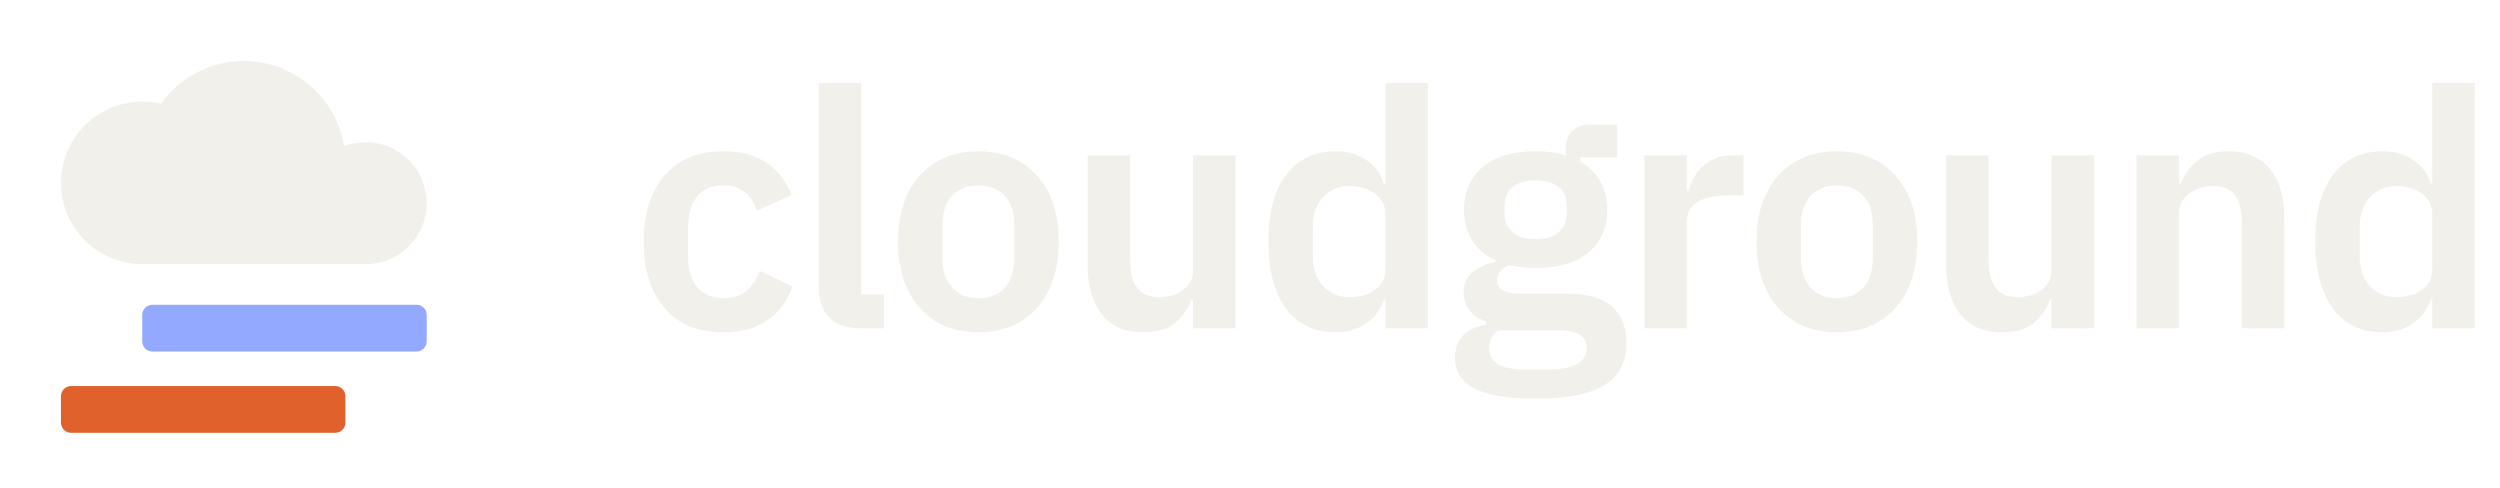
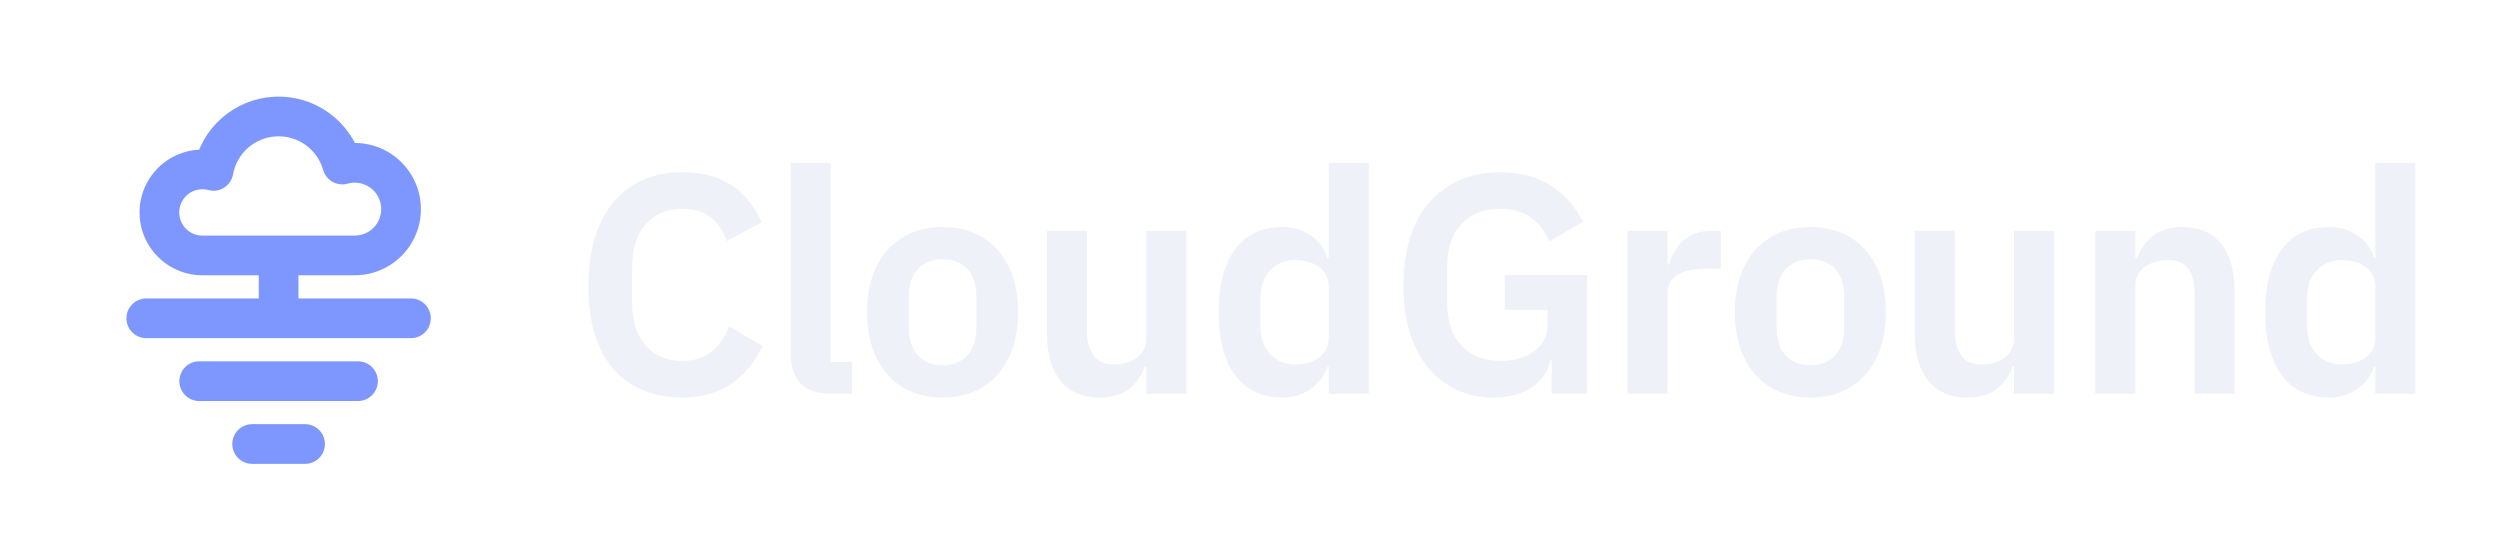
- <svg xmlns="http://www.w3.org/2000/svg" width="769px" height="150px" viewBox="0 0 769 150" version="1.1">
-   <g id="lockup/dark" stroke="none" fill="none" fill-rule="evenodd" stroke-width="1">
-     <g id="Group" transform="translate(18.75, 18.7468)">
-       <g>
-         <path d="M25,62.503 C15.373,62.502 6.602,56.974 2.449,48.289 C-1.705,39.604 -0.502,29.306 5.54,21.812 C11.583,14.317 21.391,10.958 30.759,13.175 C38.094,2.832 50.951,-2.054 63.303,0.808 C75.655,3.669 85.054,13.711 87.094,26.225 C94.12,23.556 102.062,25.341 107.27,30.76 C112.479,36.18 113.947,44.185 111.002,51.101 C108.057,58.016 101.266,62.504 93.75,62.503 L25,62.503 Z" id="Path" fill="#F2F0EA" />
-         <rect id="Rectangle" fill="#93A8FF" x="25" y="75.003" width="87.5" height="14.375" rx="3.125" />
-         <rect id="Rectangle" fill="#E0612B" x="0" y="100.003" width="87.5" height="14.375" rx="3.125" />
-       </g>
-       <path d="M203.81,83.473 C195.923,83.473 189.853,80.96 185.6,75.933 C181.353,70.9 179.23,64.1 179.23,55.533 C179.23,47.033 181.353,40.283 185.6,35.283 C189.853,30.283 195.923,27.783 203.81,27.783 C209.183,27.783 213.62,28.973 217.12,31.353 C220.62,33.733 223.153,37.033 224.72,41.253 L214.01,46.043 C213.397,43.797 212.24,41.943 210.54,40.483 C208.84,39.023 206.597,38.293 203.81,38.293 C200.203,38.293 197.483,39.43 195.65,41.703 C193.817,43.983 192.9,47.027 192.9,50.833 L192.9,60.523 C192.9,64.197 193.817,67.19 195.65,69.503 C197.483,71.817 200.203,72.973 203.81,72.973 C206.87,72.973 209.267,72.173 211,70.573 C212.733,68.973 214.077,66.983 215.03,64.603 L225.03,69.403 C223.33,74.097 220.66,77.617 217.02,79.963 C213.38,82.303 208.977,83.473 203.81,83.473 Z M253.18,82.253 L246.14,82.253 C241.72,82.253 238.44,81.13 236.3,78.883 C234.153,76.643 233.08,73.483 233.08,69.403 L233.08,6.773 L246.14,6.773 L246.14,71.853 L253.18,71.853 L253.18,82.253 Z M282.15,83.473 C277.117,83.473 272.747,82.337 269.04,80.063 C265.333,77.783 262.477,74.553 260.47,70.373 C258.463,66.187 257.46,61.24 257.46,55.533 C257.46,49.82 258.463,44.907 260.47,40.793 C262.477,36.68 265.333,33.483 269.04,31.203 C272.747,28.923 277.117,27.783 282.15,27.783 C287.25,27.783 291.653,28.923 295.36,31.203 C299.06,33.483 301.913,36.68 303.92,40.793 C305.927,44.907 306.93,49.82 306.93,55.533 C306.93,61.24 305.927,66.187 303.92,70.373 C301.913,74.553 299.06,77.783 295.36,80.063 C291.653,82.337 287.25,83.473 282.15,83.473 Z M282.15,72.973 C285.617,72.973 288.337,71.9 290.31,69.753 C292.277,67.613 293.26,64.537 293.26,60.523 L293.26,50.633 C293.26,46.62 292.277,43.56 290.31,41.453 C288.337,39.347 285.617,38.293 282.15,38.293 C278.817,38.293 276.147,39.347 274.14,41.453 C272.133,43.56 271.13,46.62 271.13,50.633 L271.13,60.523 C271.13,64.537 272.133,67.613 274.14,69.753 C276.147,71.9 278.817,72.973 282.15,72.973 Z M348.24,82.253 L348.24,73.383 L347.73,73.383 C346.85,76.03 345.253,78.373 342.94,80.413 C340.627,82.453 337.26,83.473 332.84,83.473 C327.4,83.473 323.2,81.657 320.24,78.023 C317.287,74.383 315.81,69.267 315.81,62.673 L315.81,29.013 L328.86,29.013 L328.86,61.343 C328.86,65.017 329.573,67.82 331,69.753 C332.433,71.693 334.713,72.663 337.84,72.663 C339.54,72.663 341.187,72.357 342.78,71.743 C344.38,71.137 345.69,70.203 346.71,68.943 C347.73,67.683 348.24,66.103 348.24,64.203 L348.24,29.013 L361.3,29.013 L361.3,82.253 L348.24,82.253 Z M407.4,82.253 L407.4,73.383 L406.89,73.383 C405.937,76.443 404.137,78.89 401.49,80.723 C398.837,82.557 395.74,83.473 392.2,83.473 C387.78,83.473 384.023,82.387 380.93,80.213 C377.837,78.04 375.473,74.86 373.84,70.673 C372.213,66.493 371.4,61.447 371.4,55.533 C371.4,49.613 372.213,44.597 373.84,40.483 C375.473,36.37 377.837,33.227 380.93,31.053 C384.023,28.873 387.78,27.783 392.2,27.783 C395.74,27.783 398.853,28.683 401.54,30.483 C404.227,32.29 406.01,34.723 406.89,37.783 L407.4,37.783 L407.4,6.773 L420.46,6.773 L420.46,82.253 L407.4,82.253 Z M396.39,72.663 C398.497,72.663 400.383,72.323 402.05,71.643 C403.717,70.963 405.023,69.977 405.97,68.683 C406.923,67.397 407.4,65.833 407.4,63.993 L407.4,47.063 C407.4,45.363 406.923,43.867 405.97,42.573 C405.023,41.28 403.717,40.277 402.05,39.563 C400.383,38.85 398.497,38.493 396.39,38.493 C393.057,38.493 390.337,39.633 388.23,41.913 C386.117,44.193 385.06,47.237 385.06,51.043 L385.06,60.223 C385.06,63.963 386.117,66.973 388.23,69.253 C390.337,71.527 393.057,72.663 396.39,72.663 Z M481.56,86.743 C481.56,90.417 480.64,93.527 478.8,96.073 C476.967,98.627 474.01,100.563 469.93,101.883 C465.85,103.21 460.41,103.873 453.61,103.873 C447.623,103.873 442.813,103.38 439.18,102.393 C435.54,101.413 432.903,99.97 431.27,98.063 C429.637,96.157 428.82,93.913 428.82,91.333 C428.82,88.34 429.67,86.01 431.37,84.343 C433.07,82.677 435.383,81.607 438.31,81.133 L438.31,80.013 C436.13,79.4 434.447,78.31 433.26,76.743 C432.067,75.183 431.47,73.313 431.47,71.133 C431.47,68.413 432.457,66.307 434.43,64.813 C436.403,63.313 438.683,62.293 441.27,61.753 L441.27,61.343 C438.07,59.85 435.653,57.777 434.02,55.123 C432.393,52.47 431.58,49.377 431.58,45.843 C431.58,42.237 432.413,39.073 434.08,36.353 C435.74,33.633 438.22,31.527 441.52,30.033 C444.82,28.533 448.85,27.783 453.61,27.783 C455.377,27.783 457.043,27.887 458.61,28.093 C460.17,28.293 461.597,28.633 462.89,29.113 L462.89,27.373 C462.89,24.793 463.537,22.857 464.83,21.563 C466.123,20.27 467.993,19.623 470.44,19.623 L478.7,19.623 L478.7,29.623 L467.38,29.623 L467.38,31.053 C470.167,32.613 472.24,34.67 473.6,37.223 C474.96,39.77 475.64,42.643 475.64,45.843 C475.64,49.377 474.807,52.503 473.14,55.223 C471.473,57.943 469.01,60.033 465.75,61.493 C462.483,62.96 458.437,63.693 453.61,63.693 C452.11,63.693 450.663,63.607 449.27,63.433 C447.877,63.267 446.603,63.047 445.45,62.773 C444.43,63.247 443.547,63.877 442.8,64.663 C442.047,65.443 441.67,66.41 441.67,67.563 C441.67,68.923 442.25,69.927 443.41,70.573 C444.563,71.22 446.297,71.543 448.61,71.543 L462.89,71.543 C469.417,71.543 474.16,72.87 477.12,75.523 C480.08,78.177 481.56,81.917 481.56,86.743 Z M469.32,88.273 C469.32,86.573 468.64,85.247 467.28,84.293 C465.92,83.34 463.573,82.863 460.24,82.863 L442.08,82.863 C441.127,83.61 440.43,84.46 439.99,85.413 C439.55,86.367 439.33,87.353 439.33,88.373 C439.33,90.413 440.18,92.01 441.88,93.163 C443.58,94.323 446.47,94.903 450.55,94.903 L457.08,94.903 C461.293,94.903 464.387,94.36 466.36,93.273 C468.333,92.18 469.32,90.513 469.32,88.273 Z M453.61,54.813 C456.737,54.813 459.117,54.117 460.75,52.723 C462.383,51.33 463.2,49.307 463.2,46.653 L463.2,44.923 C463.2,42.203 462.383,40.163 460.75,38.803 C459.117,37.443 456.737,36.763 453.61,36.763 C450.55,36.763 448.187,37.443 446.52,38.803 C444.853,40.163 444.02,42.203 444.02,44.923 L444.02,46.653 C444.02,49.307 444.853,51.33 446.52,52.723 C448.187,54.117 450.55,54.813 453.61,54.813 Z M500.12,82.253 L487.06,82.253 L487.06,29.013 L500.12,29.013 L500.12,40.023 L500.63,40.023 C501.103,38.123 501.903,36.34 503.03,34.673 C504.15,33.007 505.68,31.647 507.62,30.593 C509.553,29.54 511.917,29.013 514.71,29.013 L517.56,29.013 L517.56,41.353 L513.48,41.353 C510.56,41.353 508.097,41.643 506.09,42.223 C504.083,42.797 502.587,43.68 501.6,44.873 C500.613,46.06 500.12,47.64 500.12,49.613 L500.12,82.253 Z M546.22,83.473 C541.193,83.473 536.827,82.337 533.12,80.063 C529.413,77.783 526.557,74.553 524.55,70.373 C522.543,66.187 521.54,61.24 521.54,55.533 C521.54,49.82 522.543,44.907 524.55,40.793 C526.557,36.68 529.413,33.483 533.12,31.203 C536.827,28.923 541.193,27.783 546.22,27.783 C551.32,27.783 555.723,28.923 559.43,31.203 C563.137,33.483 565.993,36.68 568,40.793 C570.007,44.907 571.01,49.82 571.01,55.533 C571.01,61.24 570.007,66.187 568,70.373 C565.993,74.553 563.137,77.783 559.43,80.063 C555.723,82.337 551.32,83.473 546.22,83.473 Z M546.22,72.973 C549.693,72.973 552.413,71.9 554.38,69.753 C556.353,67.613 557.34,64.537 557.34,60.523 L557.34,50.633 C557.34,46.62 556.353,43.56 554.38,41.453 C552.413,39.347 549.693,38.293 546.22,38.293 C542.893,38.293 540.227,39.347 538.22,41.453 C536.213,43.56 535.21,46.62 535.21,50.633 L535.21,60.523 C535.21,64.537 536.213,67.613 538.22,69.753 C540.227,71.9 542.893,72.973 546.22,72.973 Z M612.32,82.253 L612.32,73.383 L611.81,73.383 C610.923,76.03 609.327,78.373 607.02,80.413 C604.707,82.453 601.34,83.473 596.92,83.473 C591.48,83.473 587.28,81.657 584.32,78.023 C581.36,74.383 579.88,69.267 579.88,62.673 L579.88,29.013 L592.94,29.013 L592.94,61.343 C592.94,65.017 593.653,67.82 595.08,69.753 C596.507,71.693 598.787,72.663 601.92,72.663 C603.62,72.663 605.267,72.357 606.86,71.743 C608.46,71.137 609.77,70.203 610.79,68.943 C611.81,67.683 612.32,66.103 612.32,64.203 L612.32,29.013 L625.38,29.013 L625.38,82.253 L612.32,82.253 Z M651.49,82.253 L638.43,82.253 L638.43,29.013 L651.49,29.013 L651.49,37.883 L652,37.883 C653.087,35.03 654.803,32.633 657.15,30.693 C659.497,28.753 662.743,27.783 666.89,27.783 C672.33,27.783 676.53,29.603 679.49,33.243 C682.443,36.883 683.92,42 683.92,48.593 L683.92,82.253 L670.87,82.253 L670.87,49.923 C670.87,46.183 670.19,43.343 668.83,41.403 C667.47,39.463 665.227,38.493 662.1,38.493 C660.327,38.493 658.627,38.817 657,39.463 C655.367,40.11 654.04,41.063 653.02,42.323 C652,43.577 651.49,45.157 651.49,47.063 L651.49,82.253 Z M729.42,82.253 L729.42,73.383 L728.91,73.383 C727.957,76.443 726.153,78.89 723.5,80.723 C720.847,82.557 717.753,83.473 714.22,83.473 C709.8,83.473 706.043,82.387 702.95,80.213 C699.857,78.04 697.493,74.86 695.86,70.673 C694.227,66.493 693.41,61.447 693.41,55.533 C693.41,49.613 694.227,44.597 695.86,40.483 C697.493,36.37 699.857,33.227 702.95,31.053 C706.043,28.873 709.8,27.783 714.22,27.783 C717.753,27.783 720.863,28.683 723.55,30.483 C726.237,32.29 728.023,34.723 728.91,37.783 L729.42,37.783 L729.42,6.773 L742.47,6.773 L742.47,82.253 L729.42,82.253 Z M718.4,72.663 C720.507,72.663 722.393,72.323 724.06,71.643 C725.727,70.963 727.037,69.977 727.99,68.683 C728.943,67.397 729.42,65.833 729.42,63.993 L729.42,47.063 C729.42,45.363 728.943,43.867 727.99,42.573 C727.037,41.28 725.727,40.277 724.06,39.563 C722.393,38.85 720.507,38.493 718.4,38.493 C715.067,38.493 712.347,39.633 710.24,41.913 C708.133,44.193 707.08,47.237 707.08,51.043 L707.08,60.223 C707.08,63.963 708.133,66.973 710.24,69.253 C712.347,71.527 715.067,72.663 718.4,72.663 Z" id="Shape" fill="#F2F0EA" fill-rule="nonzero" />
-     </g>
+ <svg xmlns="http://www.w3.org/2000/svg" viewBox="0 0 673 150" width="673" height="150" role="img" aria-label="CloudGround">
+   <g transform="translate(18.00 18.00) scale(1.7812)">
+     <path d="M20.5 28.5 H43.5 A7 7 0 1 0 41.62 14.76 A10 10 0 0 0 22.16 15.72 A6.5 6.5 0 1 0 20.5 28.5 Z M32 28.5 V38 M12 38 H52 M20 47.5 H44 M28 57 H36" fill="none" stroke="#7D97FF" stroke-width="6" stroke-linecap="round" stroke-linejoin="round" />
  </g>
+   <path fill="#EEF1F7" d="M183.66 107.008Q175.913 107.008 170.236 103.636Q164.559 100.263 161.479 93.615Q158.398 86.966 158.398 77.079Q158.398 67.192 161.479 60.346Q164.559 53.5 170.236 49.93Q175.913 46.36 183.66 46.36Q191.501 46.36 196.749 49.72Q201.996 53.08 205.064 59.863L195.621 64.906Q194.331 60.963 191.459 58.588Q188.587 56.213 183.66 56.213Q177.463 56.213 173.813 60.412Q170.163 64.612 170.163 72.178V81.388Q170.163 88.895 173.813 93.025Q177.463 97.155 183.66 97.155Q188.637 97.155 191.736 94.494Q194.835 91.832 196.303 87.874L205.306 93.178Q202.179 99.666 196.84 103.337Q191.501 107.008 183.66 107.008ZM229.399 106.0H223.672Q218.155 106.0 215.508 103.227Q212.86 100.453 212.86 95.415V43.84H223.608V97.455H229.399ZM253.742 107.008Q247.473 107.008 242.915 104.194Q238.357 101.38 235.879 96.209Q233.401 91.038 233.401 84.032Q233.401 76.966 235.879 71.855Q238.357 66.743 242.915 63.929Q247.473 61.115 253.742 61.115Q260.012 61.115 264.57 63.929Q269.128 66.743 271.606 71.855Q274.084 76.966 274.084 84.032Q274.084 91.038 271.606 96.209Q269.128 101.38 264.57 104.194Q260.012 107.008 253.742 107.008ZM253.742 98.32Q257.959 98.32 260.396 95.7Q262.833 93.08 262.833 88.147V79.976Q262.833 74.983 260.396 72.393Q257.959 69.803 253.742 69.803Q249.61 69.803 247.131 72.393Q244.652 74.983 244.652 79.976V88.147Q244.652 93.08 247.131 95.7Q249.61 98.32 253.742 98.32ZM308.567 106.0V98.707H308.171Q307.03 101.993 304.181 104.5Q301.333 107.008 295.873 107.008Q289.178 107.008 285.514 102.534Q281.849 98.06 281.849 89.868V62.123H292.596V88.751Q292.596 93.303 294.376 95.71Q296.156 98.117 299.962 98.117Q302.117 98.117 304.096 97.354Q306.076 96.59 307.321 95.038Q308.567 93.486 308.567 91.163V62.123H319.314V106.0ZM357.707 106.0V98.707H357.311Q356.09 102.443 352.822 104.726Q349.553 107.008 345.22 107.008Q339.725 107.008 335.883 104.325Q332.041 101.642 330.047 96.488Q328.053 91.334 328.053 84.032Q328.053 76.705 330.047 71.593Q332.041 66.481 335.883 63.798Q339.725 61.115 345.22 61.115Q349.553 61.115 352.859 63.356Q356.164 65.596 357.311 69.416H357.707V43.84H368.454V106.0ZM348.667 98.117Q351.242 98.117 353.288 97.275Q355.334 96.432 356.52 94.813Q357.707 93.195 357.707 90.956V77.019Q357.707 74.879 356.52 73.297Q355.334 71.716 353.288 70.861Q351.242 70.006 348.667 70.006Q344.519 70.006 341.912 72.806Q339.305 75.606 339.305 80.277V87.846Q339.305 92.458 341.912 95.288Q344.519 98.117 348.667 98.117ZM417.707 106.0V96.899H417.337Q416.6 101.193 412.595 104.1Q408.59 107.008 401.929 107.008Q395.085 107.008 389.613 103.552Q384.141 100.095 380.973 93.392Q377.806 86.69 377.806 76.862Q377.806 66.999 381.062 60.208Q384.318 53.416 390.213 49.888Q396.107 46.36 403.879 46.36Q411.716 46.36 417.334 49.841Q422.952 53.322 426.104 59.745L417.051 64.99Q415.508 61.175 412.318 58.694Q409.127 56.213 403.879 56.213Q399.585 56.213 396.347 58.015Q393.11 59.817 391.34 63.314Q389.571 66.811 389.571 71.955V81.388Q389.571 86.533 391.34 90.029Q393.11 93.526 396.384 95.341Q399.659 97.155 404.078 97.155Q407.542 97.155 410.369 96.023Q413.196 94.891 414.899 92.686Q416.602 90.482 416.602 87.205V83.422H405.087V74.067H427.221V106.0ZM448.896 106.0H438.148V62.123H448.896V71.228H449.316Q449.894 68.891 451.312 66.819Q452.731 64.746 455.102 63.435Q457.474 62.123 460.943 62.123H463.251V72.278H459.895Q456.283 72.278 453.827 73.007Q451.371 73.736 450.133 75.214Q448.896 76.691 448.896 79.147ZM487.346 107.008Q481.077 107.008 476.519 104.194Q471.961 101.38 469.483 96.209Q467.005 91.038 467.005 84.032Q467.005 76.966 469.483 71.855Q471.961 66.743 476.519 63.929Q481.077 61.115 487.346 61.115Q493.616 61.115 498.174 63.929Q502.732 66.743 505.21 71.855Q507.688 76.966 507.688 84.032Q507.688 91.038 505.21 96.209Q502.732 101.38 498.174 104.194Q493.616 107.008 487.346 107.008ZM487.346 98.32Q491.563 98.32 494 95.7Q496.437 93.08 496.437 88.147V79.976Q496.437 74.983 494 72.393Q491.563 69.803 487.346 69.803Q483.214 69.803 480.735 72.393Q478.256 74.983 478.256 79.976V88.147Q478.256 93.08 480.735 95.7Q483.214 98.32 487.346 98.32ZM542.171 106.0V98.707H541.775Q540.634 101.993 537.785 104.5Q534.937 107.008 529.477 107.008Q522.782 107.008 519.118 102.534Q515.453 98.06 515.453 89.868V62.123H526.2V88.751Q526.2 93.303 527.98 95.71Q529.76 98.117 533.566 98.117Q535.721 98.117 537.7 97.354Q539.68 96.59 540.925 95.038Q542.171 93.486 542.171 91.163V62.123H552.918V106.0ZM574.812 106.0H564.064V62.123H574.812V69.475H575.266Q576.566 65.957 579.493 63.536Q582.421 61.115 587.53 61.115Q594.25 61.115 597.889 65.611Q601.529 70.108 601.529 78.314V106.0H590.782V79.372Q590.782 74.723 589.103 72.364Q587.425 70.006 583.56 70.006Q581.356 70.006 579.359 70.769Q577.362 71.533 576.087 73.093Q574.812 74.653 574.812 76.994ZM639.443 106.0V98.707H639.047Q637.826 102.443 634.558 104.726Q631.289 107.008 626.956 107.008Q621.461 107.008 617.619 104.325Q613.777 101.642 611.783 96.488Q609.789 91.334 609.789 84.032Q609.789 76.705 611.783 71.593Q613.777 66.481 617.619 63.798Q621.461 61.115 626.956 61.115Q631.289 61.115 634.595 63.356Q637.9 65.596 639.047 69.416H639.443V43.84H650.19V106.0ZM630.403 98.117Q632.978 98.117 635.024 97.275Q637.07 96.432 638.256 94.813Q639.443 93.195 639.443 90.956V77.019Q639.443 74.879 638.256 73.297Q637.07 71.716 635.024 70.861Q632.978 70.006 630.403 70.006Q626.255 70.006 623.648 72.806Q621.041 75.606 621.041 80.277V87.846Q621.041 92.458 623.648 95.288Q626.255 98.117 630.403 98.117Z" />
</svg>
